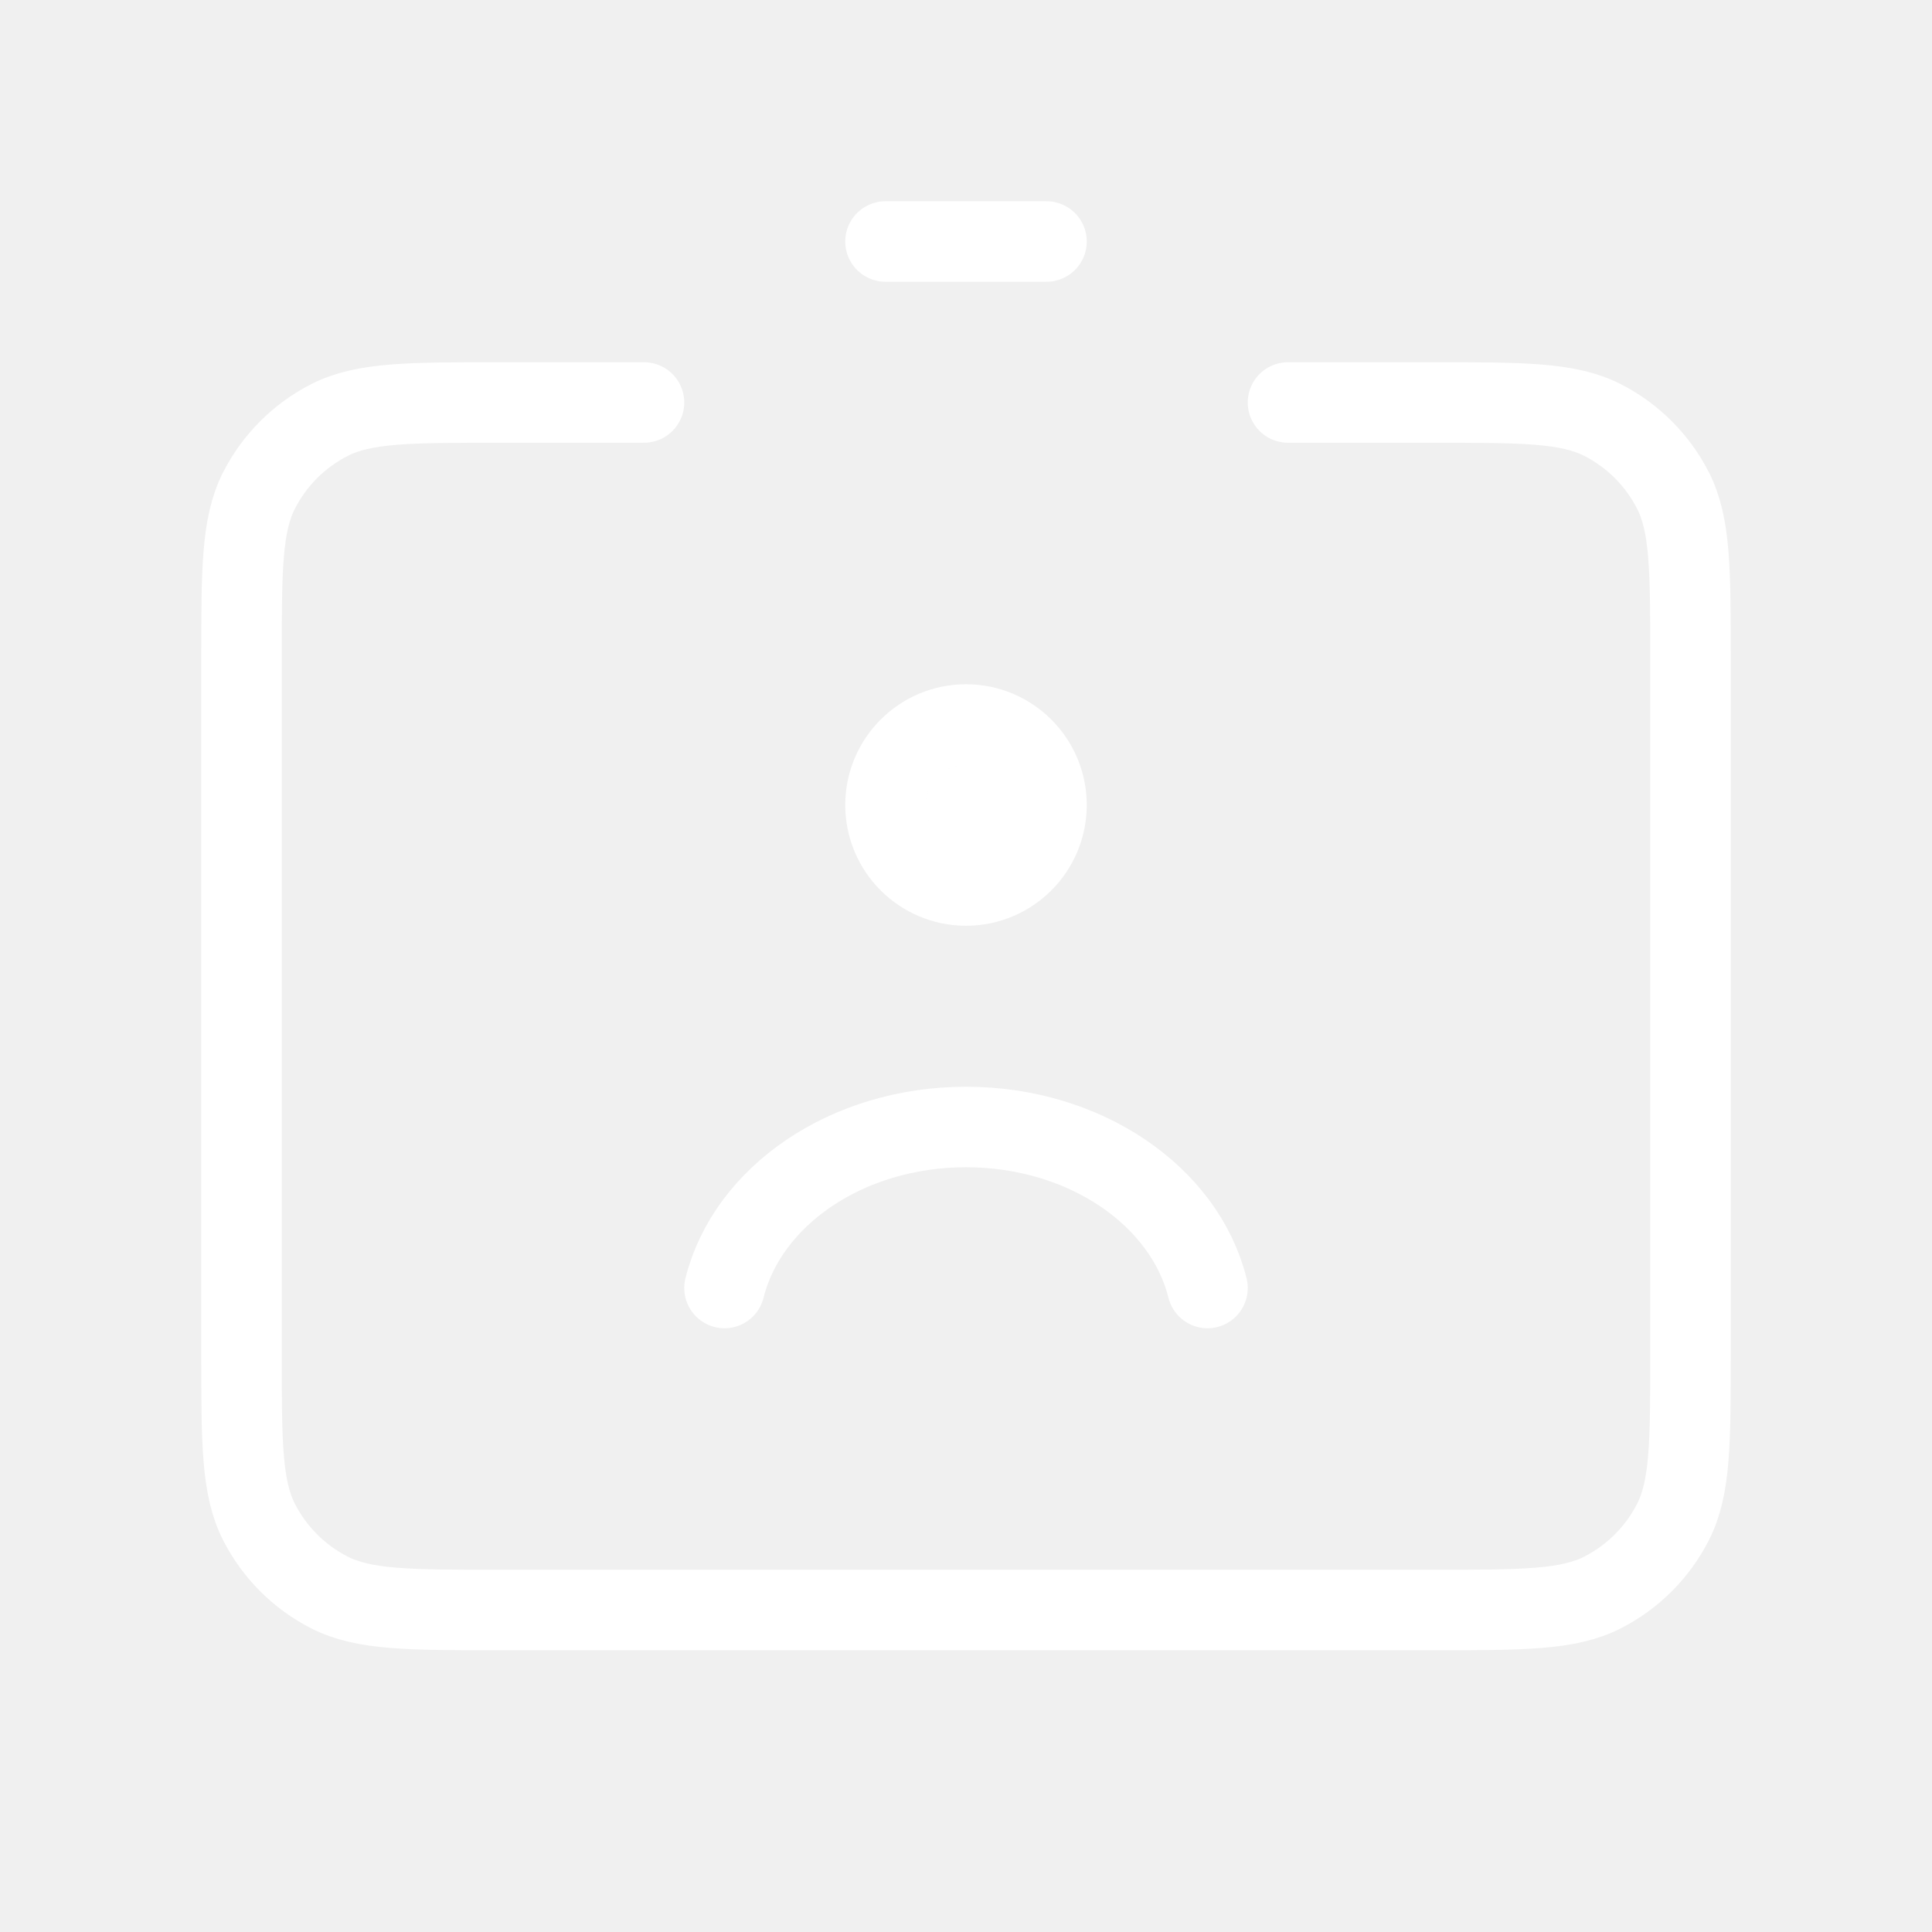
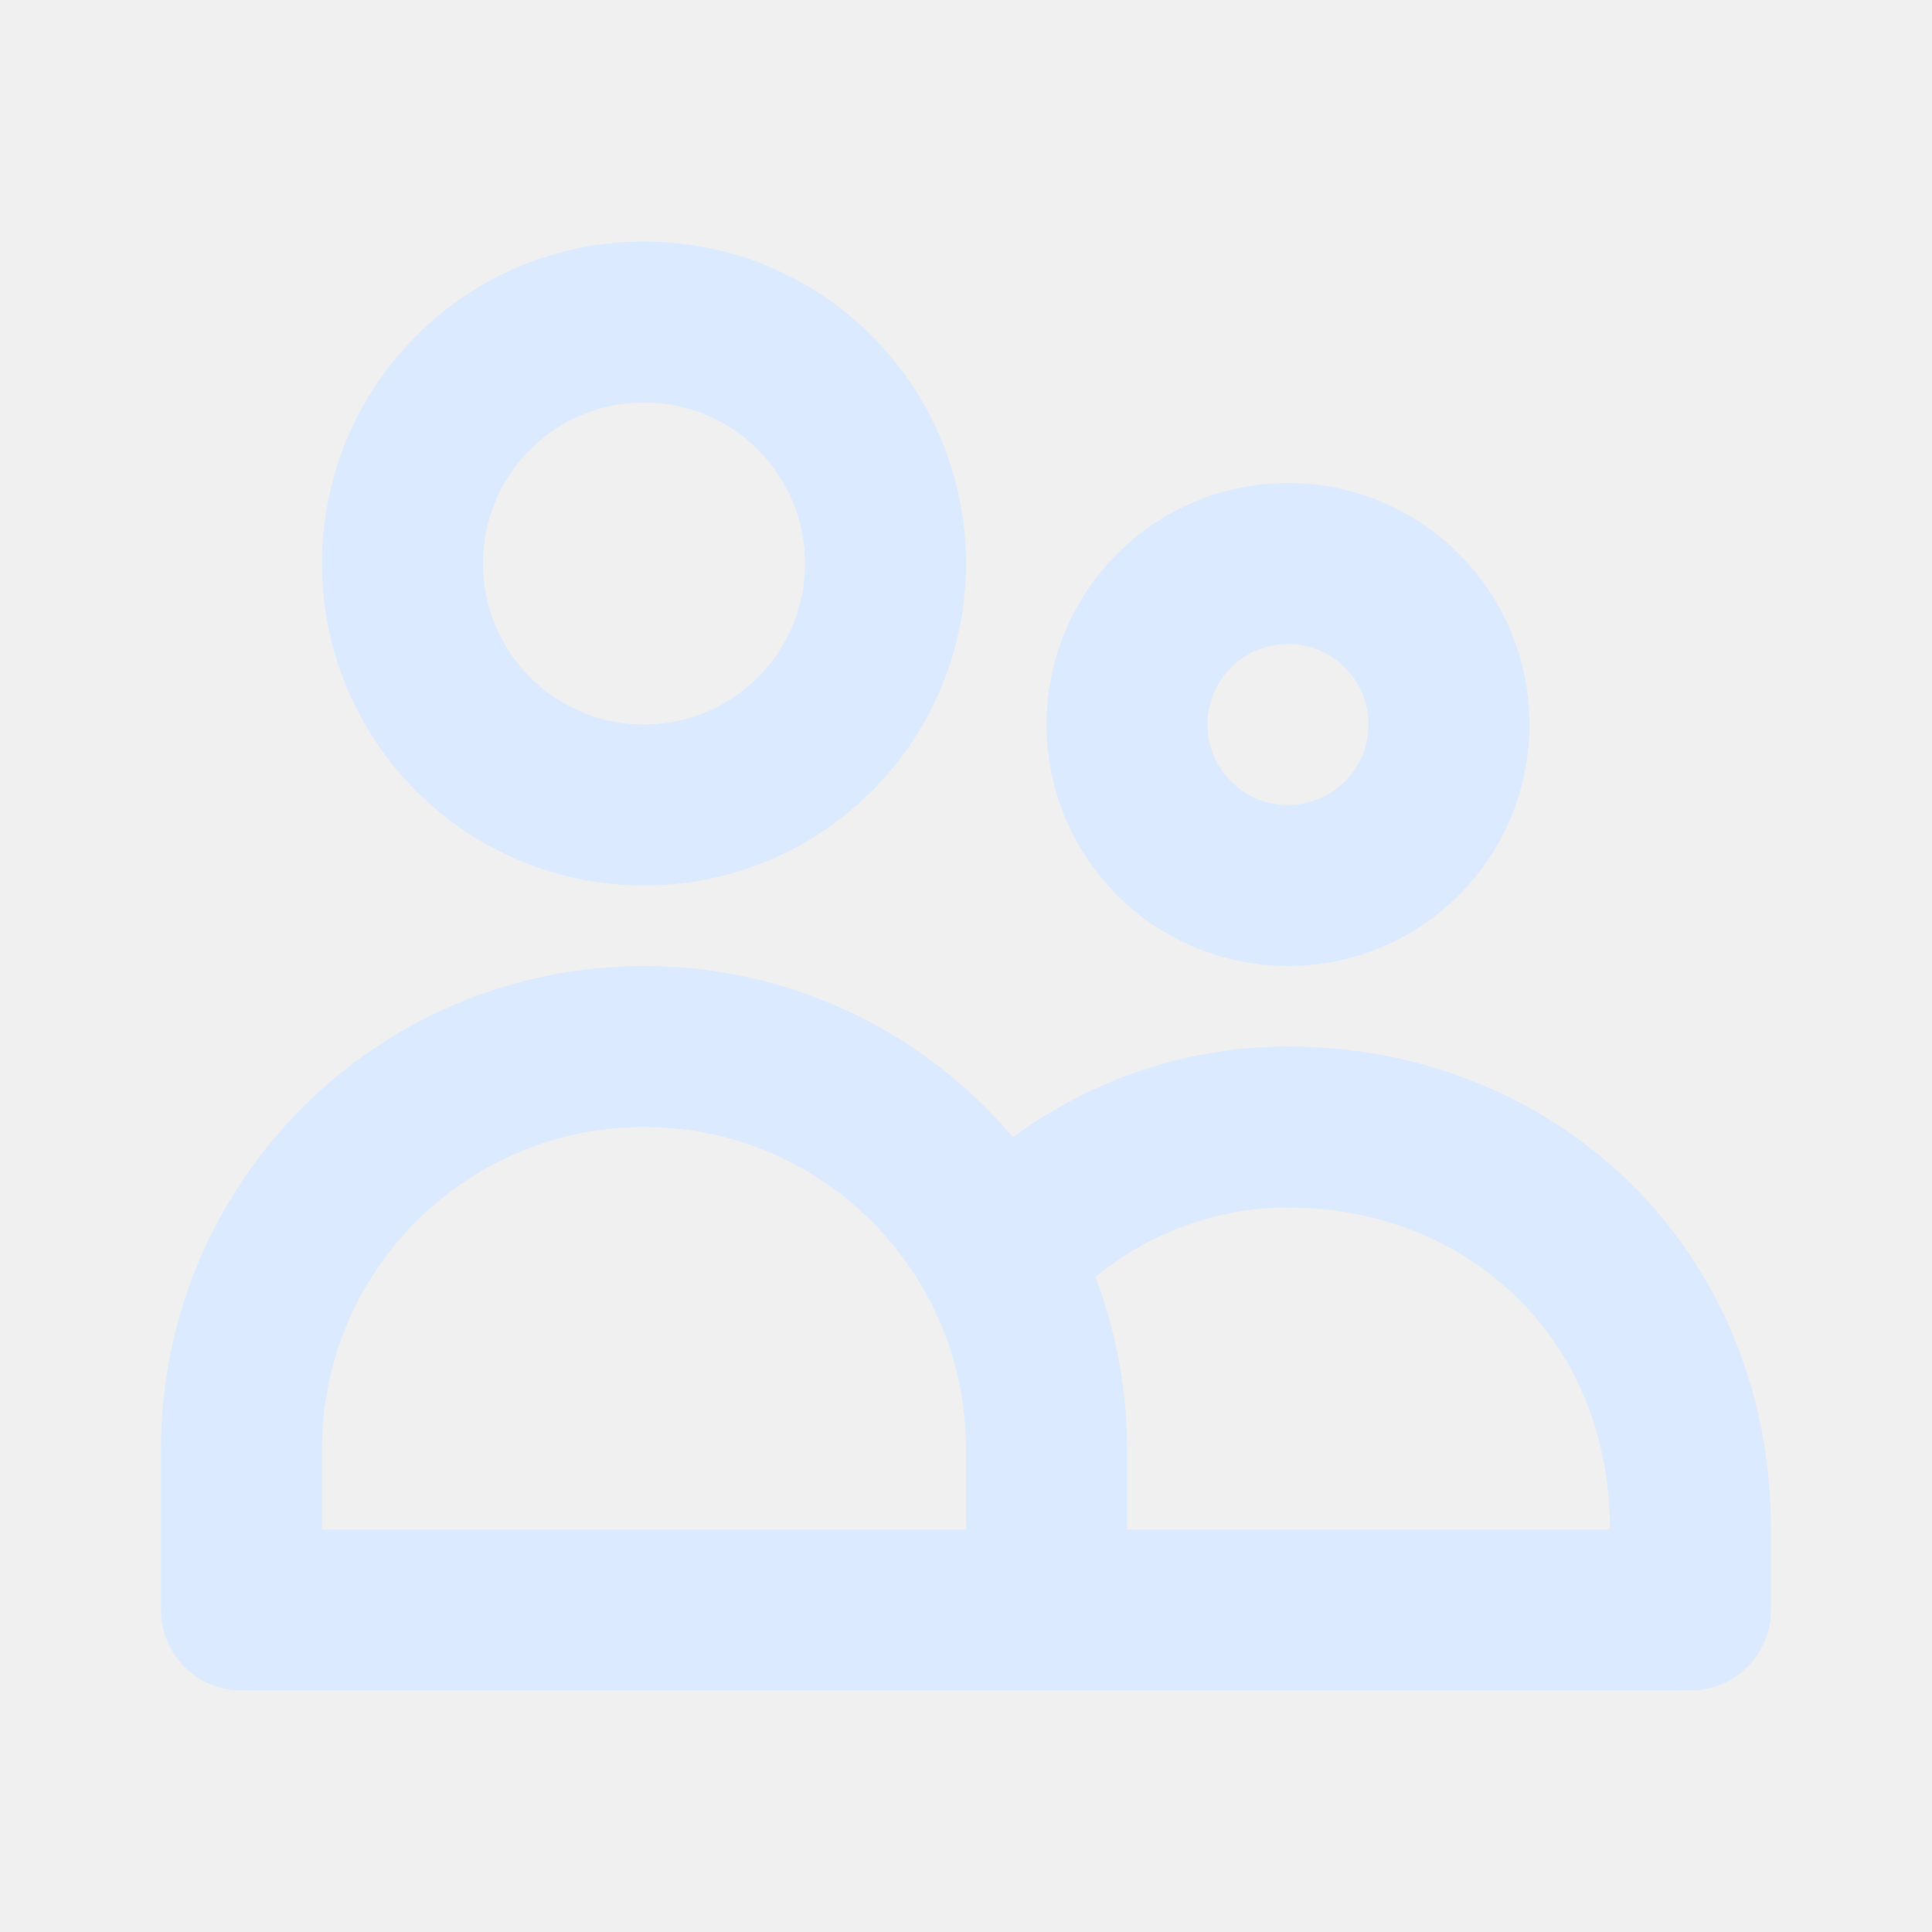
- <svg xmlns="http://www.w3.org/2000/svg" width="30px" height="30px" viewBox="0 0 24 24" fill="none">
-   <path d="M15 16C14.716 14.859 13.481 14 12 14C10.519 14 9.284 14.859 9 16M11 3H13M12 10H12.01M8 5H6.2C5.08 5 4.52 5 4.092 5.218C3.716 5.41 3.41 5.716 3.218 6.092C3 6.52 3 7.08 3 8.2V16.8C3 17.92 3 18.48 3.218 18.908C3.41 19.284 3.716 19.59 4.092 19.782C4.52 20 5.08 20 6.2 20H17.8C18.92 20 19.48 20 19.908 19.782C20.284 19.59 20.59 19.284 20.782 18.908C21 18.48 21 17.92 21 16.8V8.2C21 7.08 21 6.52 20.782 6.092C20.59 5.716 20.284 5.41 19.908 5.218C19.48 5 18.92 5 17.8 5H16M13 10C13 10.552 12.552 11 12 11C11.448 11 11 10.552 11 10C11 9.448 11.448 9 12 9C12.552 9 13 9.448 13 10Z" stroke="#fff" strokeWidth="2" stroke-linecap="round" stroke-linejoin="round" />
+ <svg xmlns="http://www.w3.org/2000/svg" width="800px" height="800px" viewBox="0 0 24 24" fill="none" stroke="#ffffff">
+   <g id="SVGRepo_bgCarrier" stroke-width="0" />
+   <g id="SVGRepo_tracerCarrier" stroke-linecap="round" stroke-linejoin="round" />
+   <g id="SVGRepo_iconCarrier">
+     <path d="M13 20V18C13 15.239 10.761 13 8 13C5.239 13 3 15.239 3 18V20H13ZM13 20H21V19C21 16.055 18.761 14 16 14C14.587 14 13.31 14.626 12.401 15.631M11 7C11 8.657 9.657 10 8 10C6.343 10 5 8.657 5 7C5 5.343 6.343 4 8 4C9.657 4 11 5.343 11 7ZM18 9C18 10.105 17.105 11 16 11C14.895 11 14 10.105 14 9C14 7.895 14.895 7 16 7C17.105 7 18 7.895 18 9Z" stroke="#dbeafe" stroke-width="2" stroke-linecap="round" stroke-linejoin="round" />
+   </g>
</svg>
